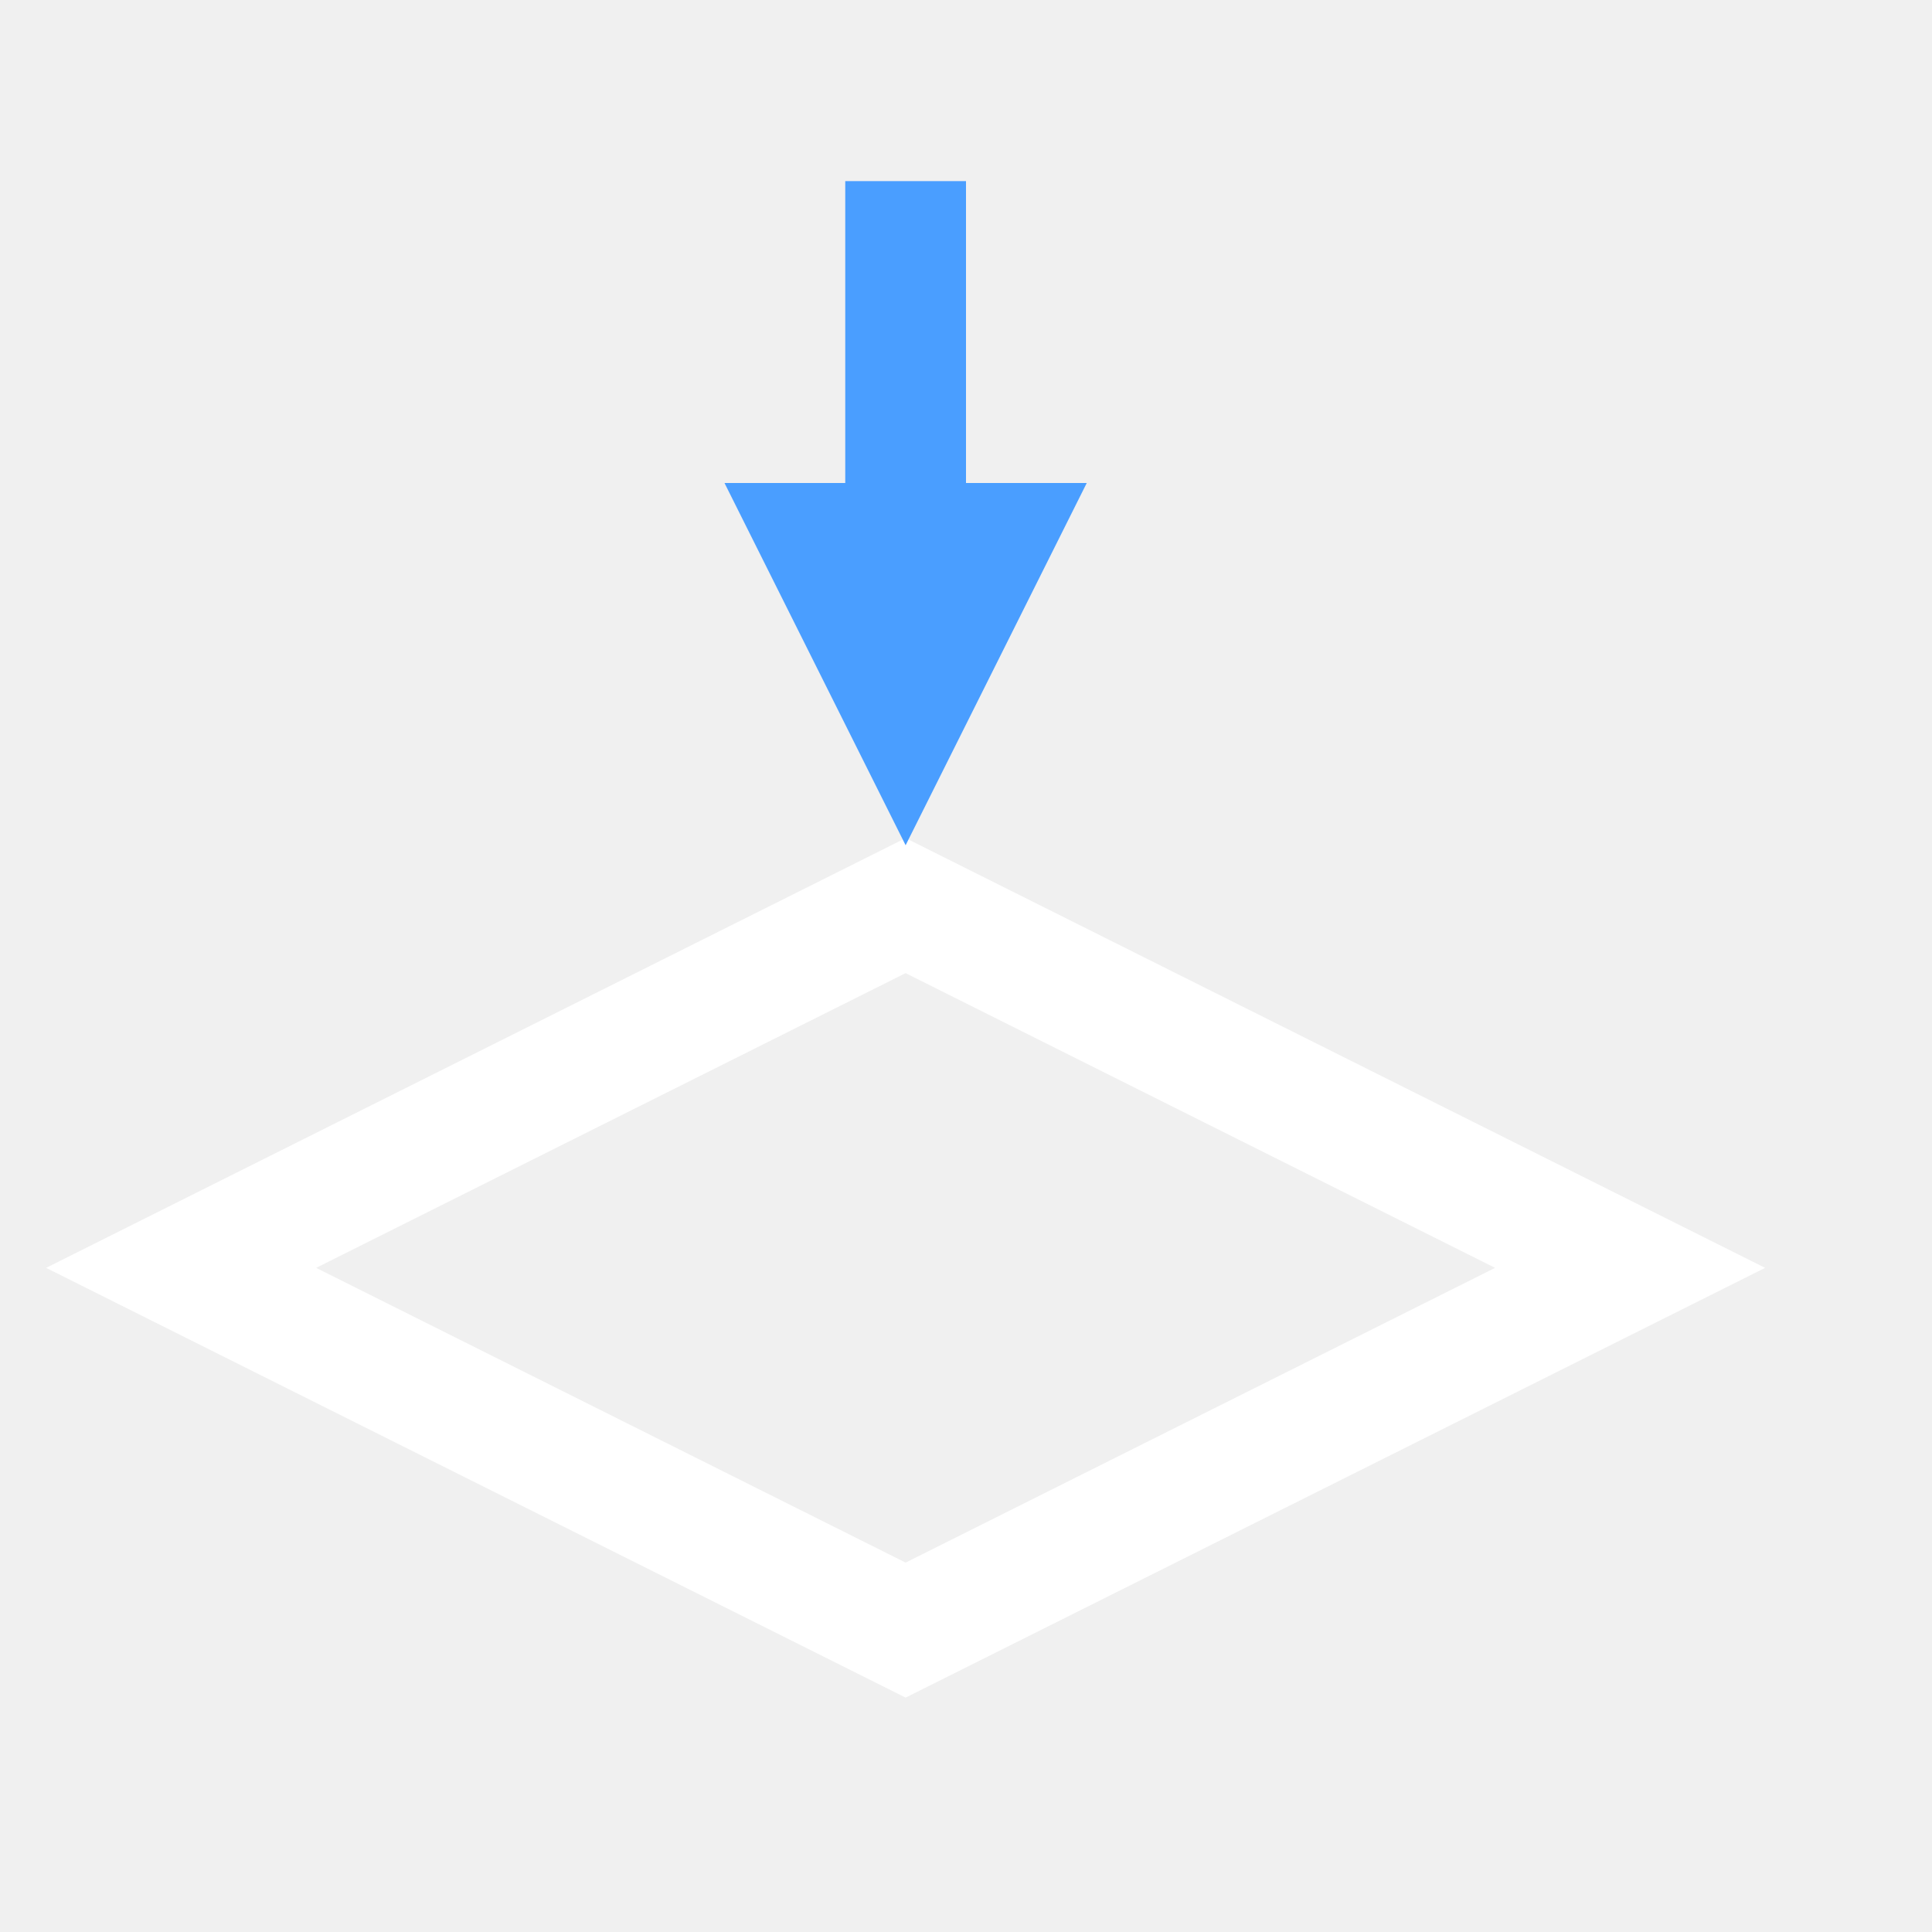
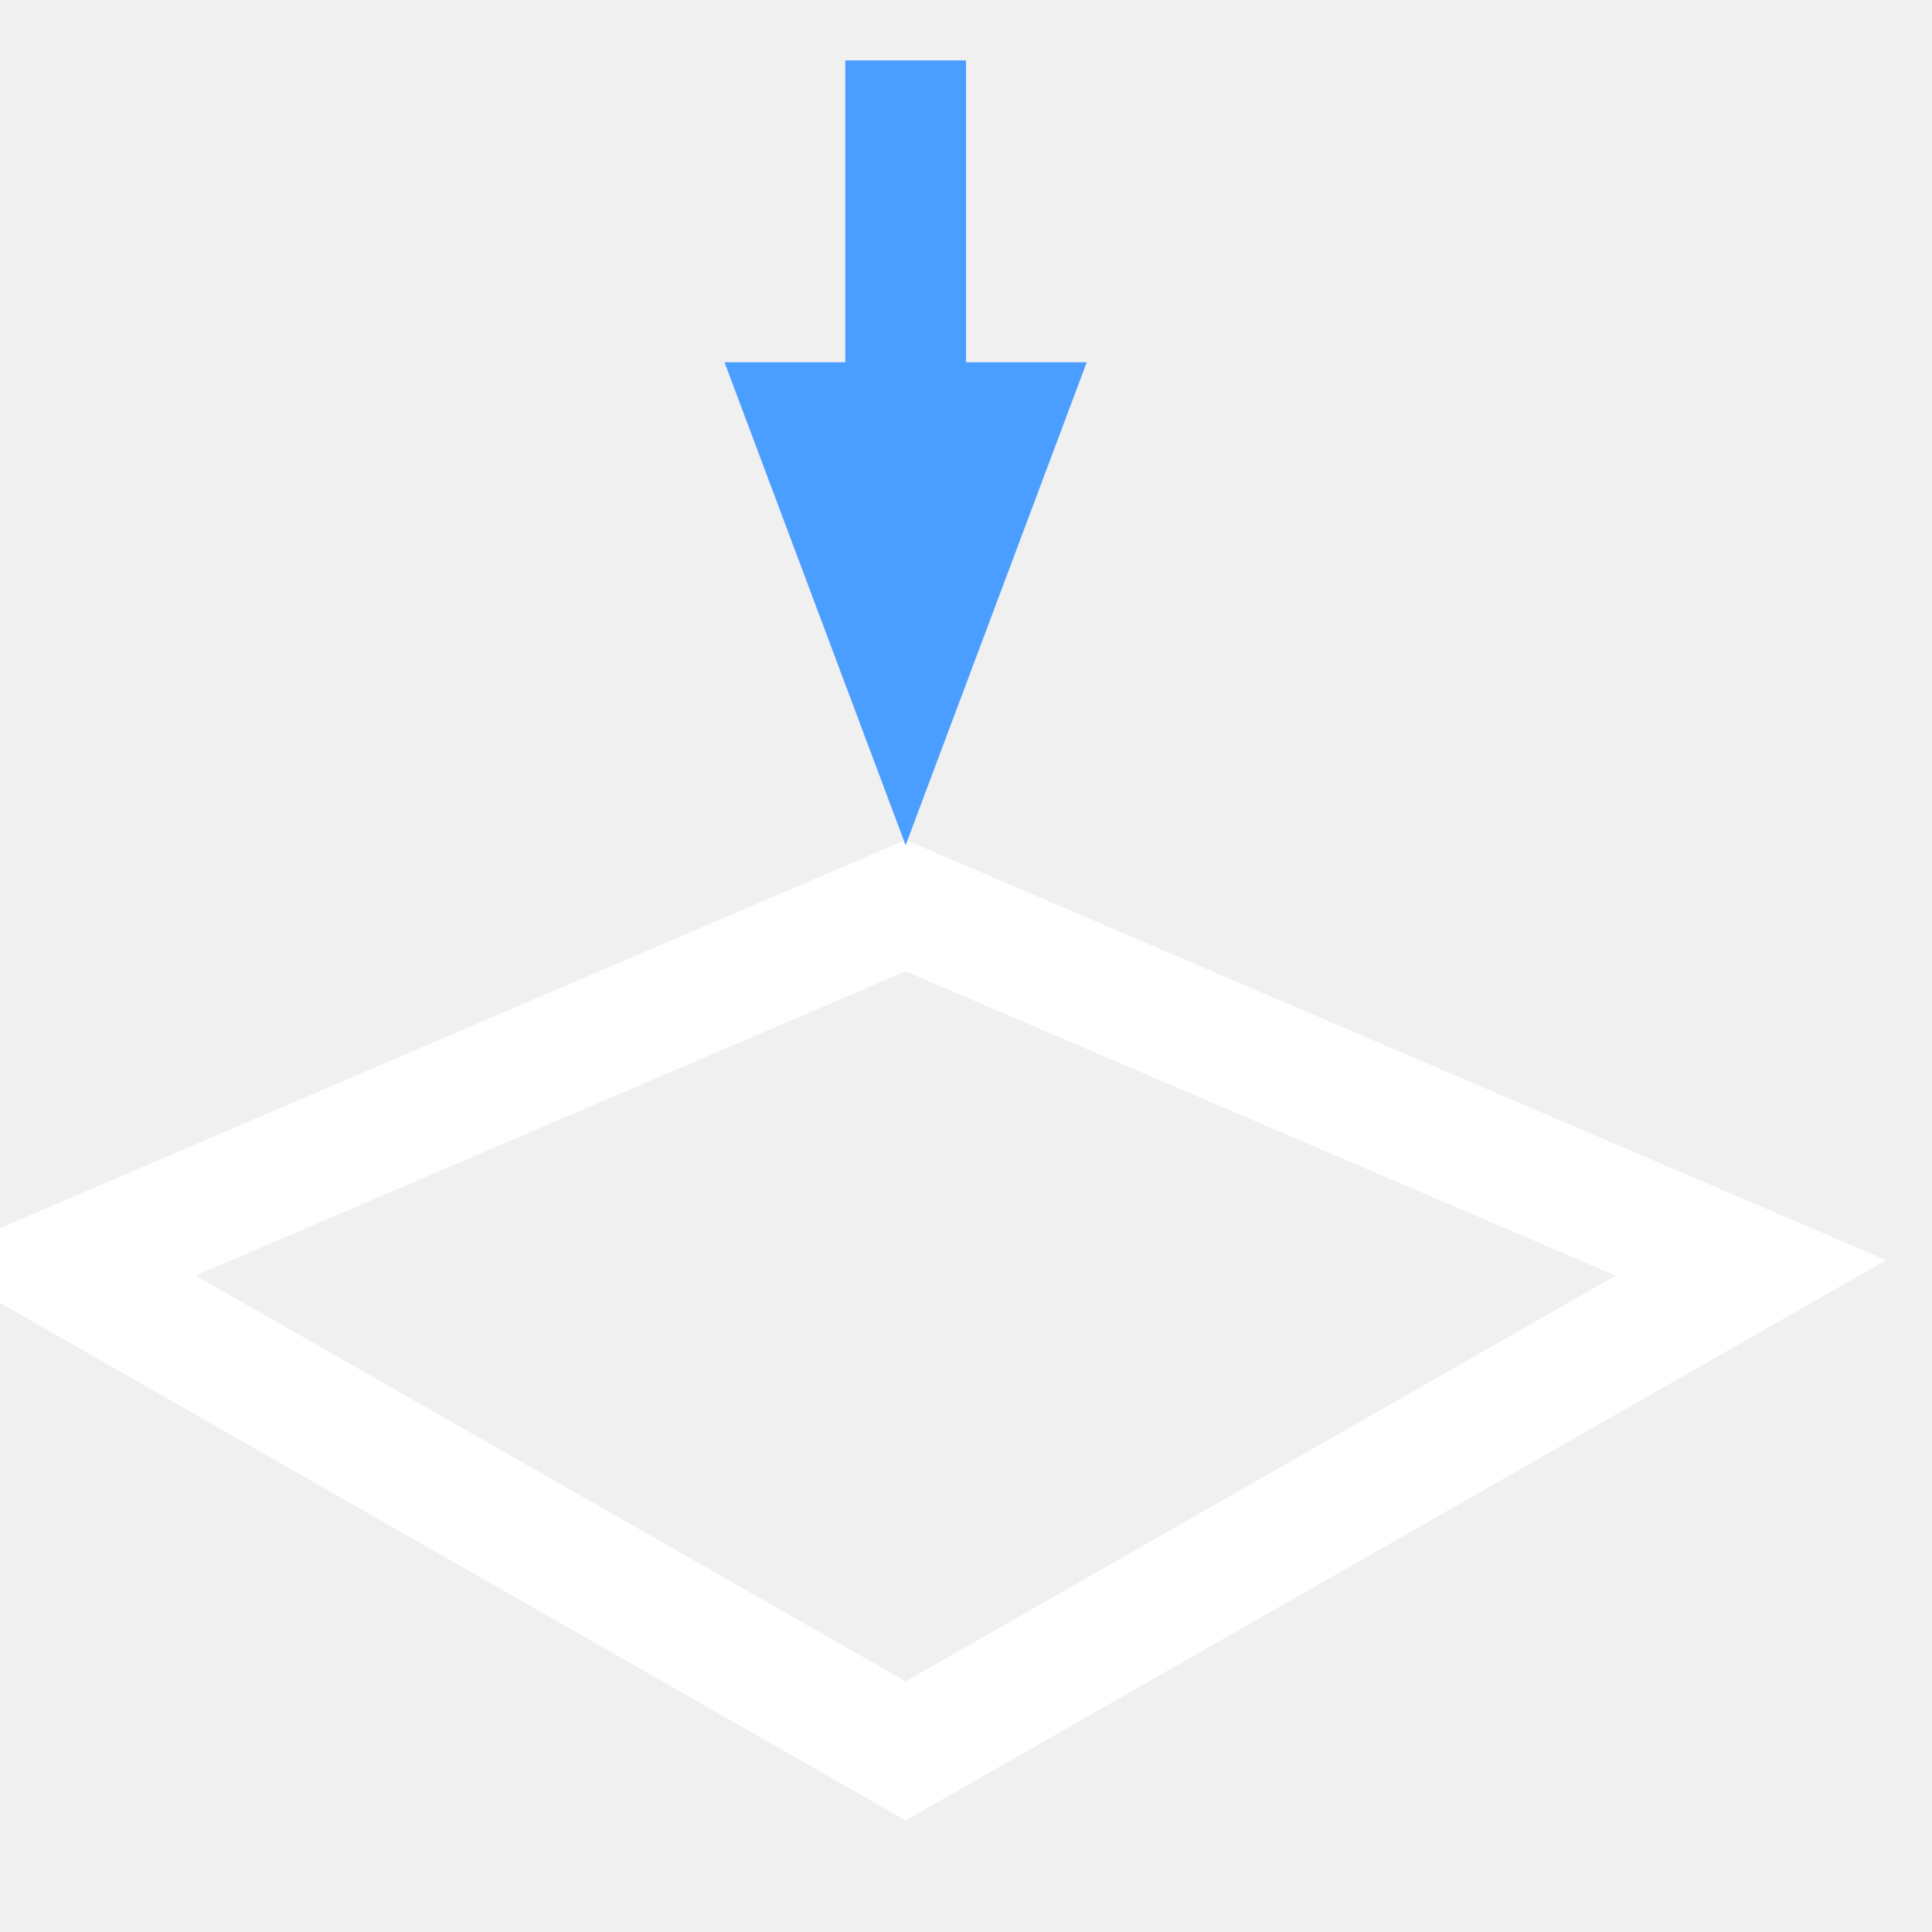
<svg xmlns="http://www.w3.org/2000/svg" width="16" height="16" viewBox="0 0 16 16" stroke-width="1" stroke-linecap="butt" stroke-linejoin="miter">
-   <path d="M7.5 7.5L13.5 10.5L7.5 13.5L1.5 10.5Z" fill="none" stroke="#ffffff" />
-   <path d="M7.5 1.5L7.5 4.5" fill="none" stroke="#4a9eff" />
-   <path d="M7.5 7L6 4L9 4Z" fill="#4a9eff" />
+   <path d="M7.5 7.5L14.5 10.5L7.5 14.5L0.5 10.5Z" fill="none" stroke="#ffffff" />
+   <path d="M7.5 0.5L7.5 4.5" fill="none" stroke="#4a9eff" />
+   <path d="M7.5 7L6 3L9 3Z" fill="#4a9eff" />
</svg>
